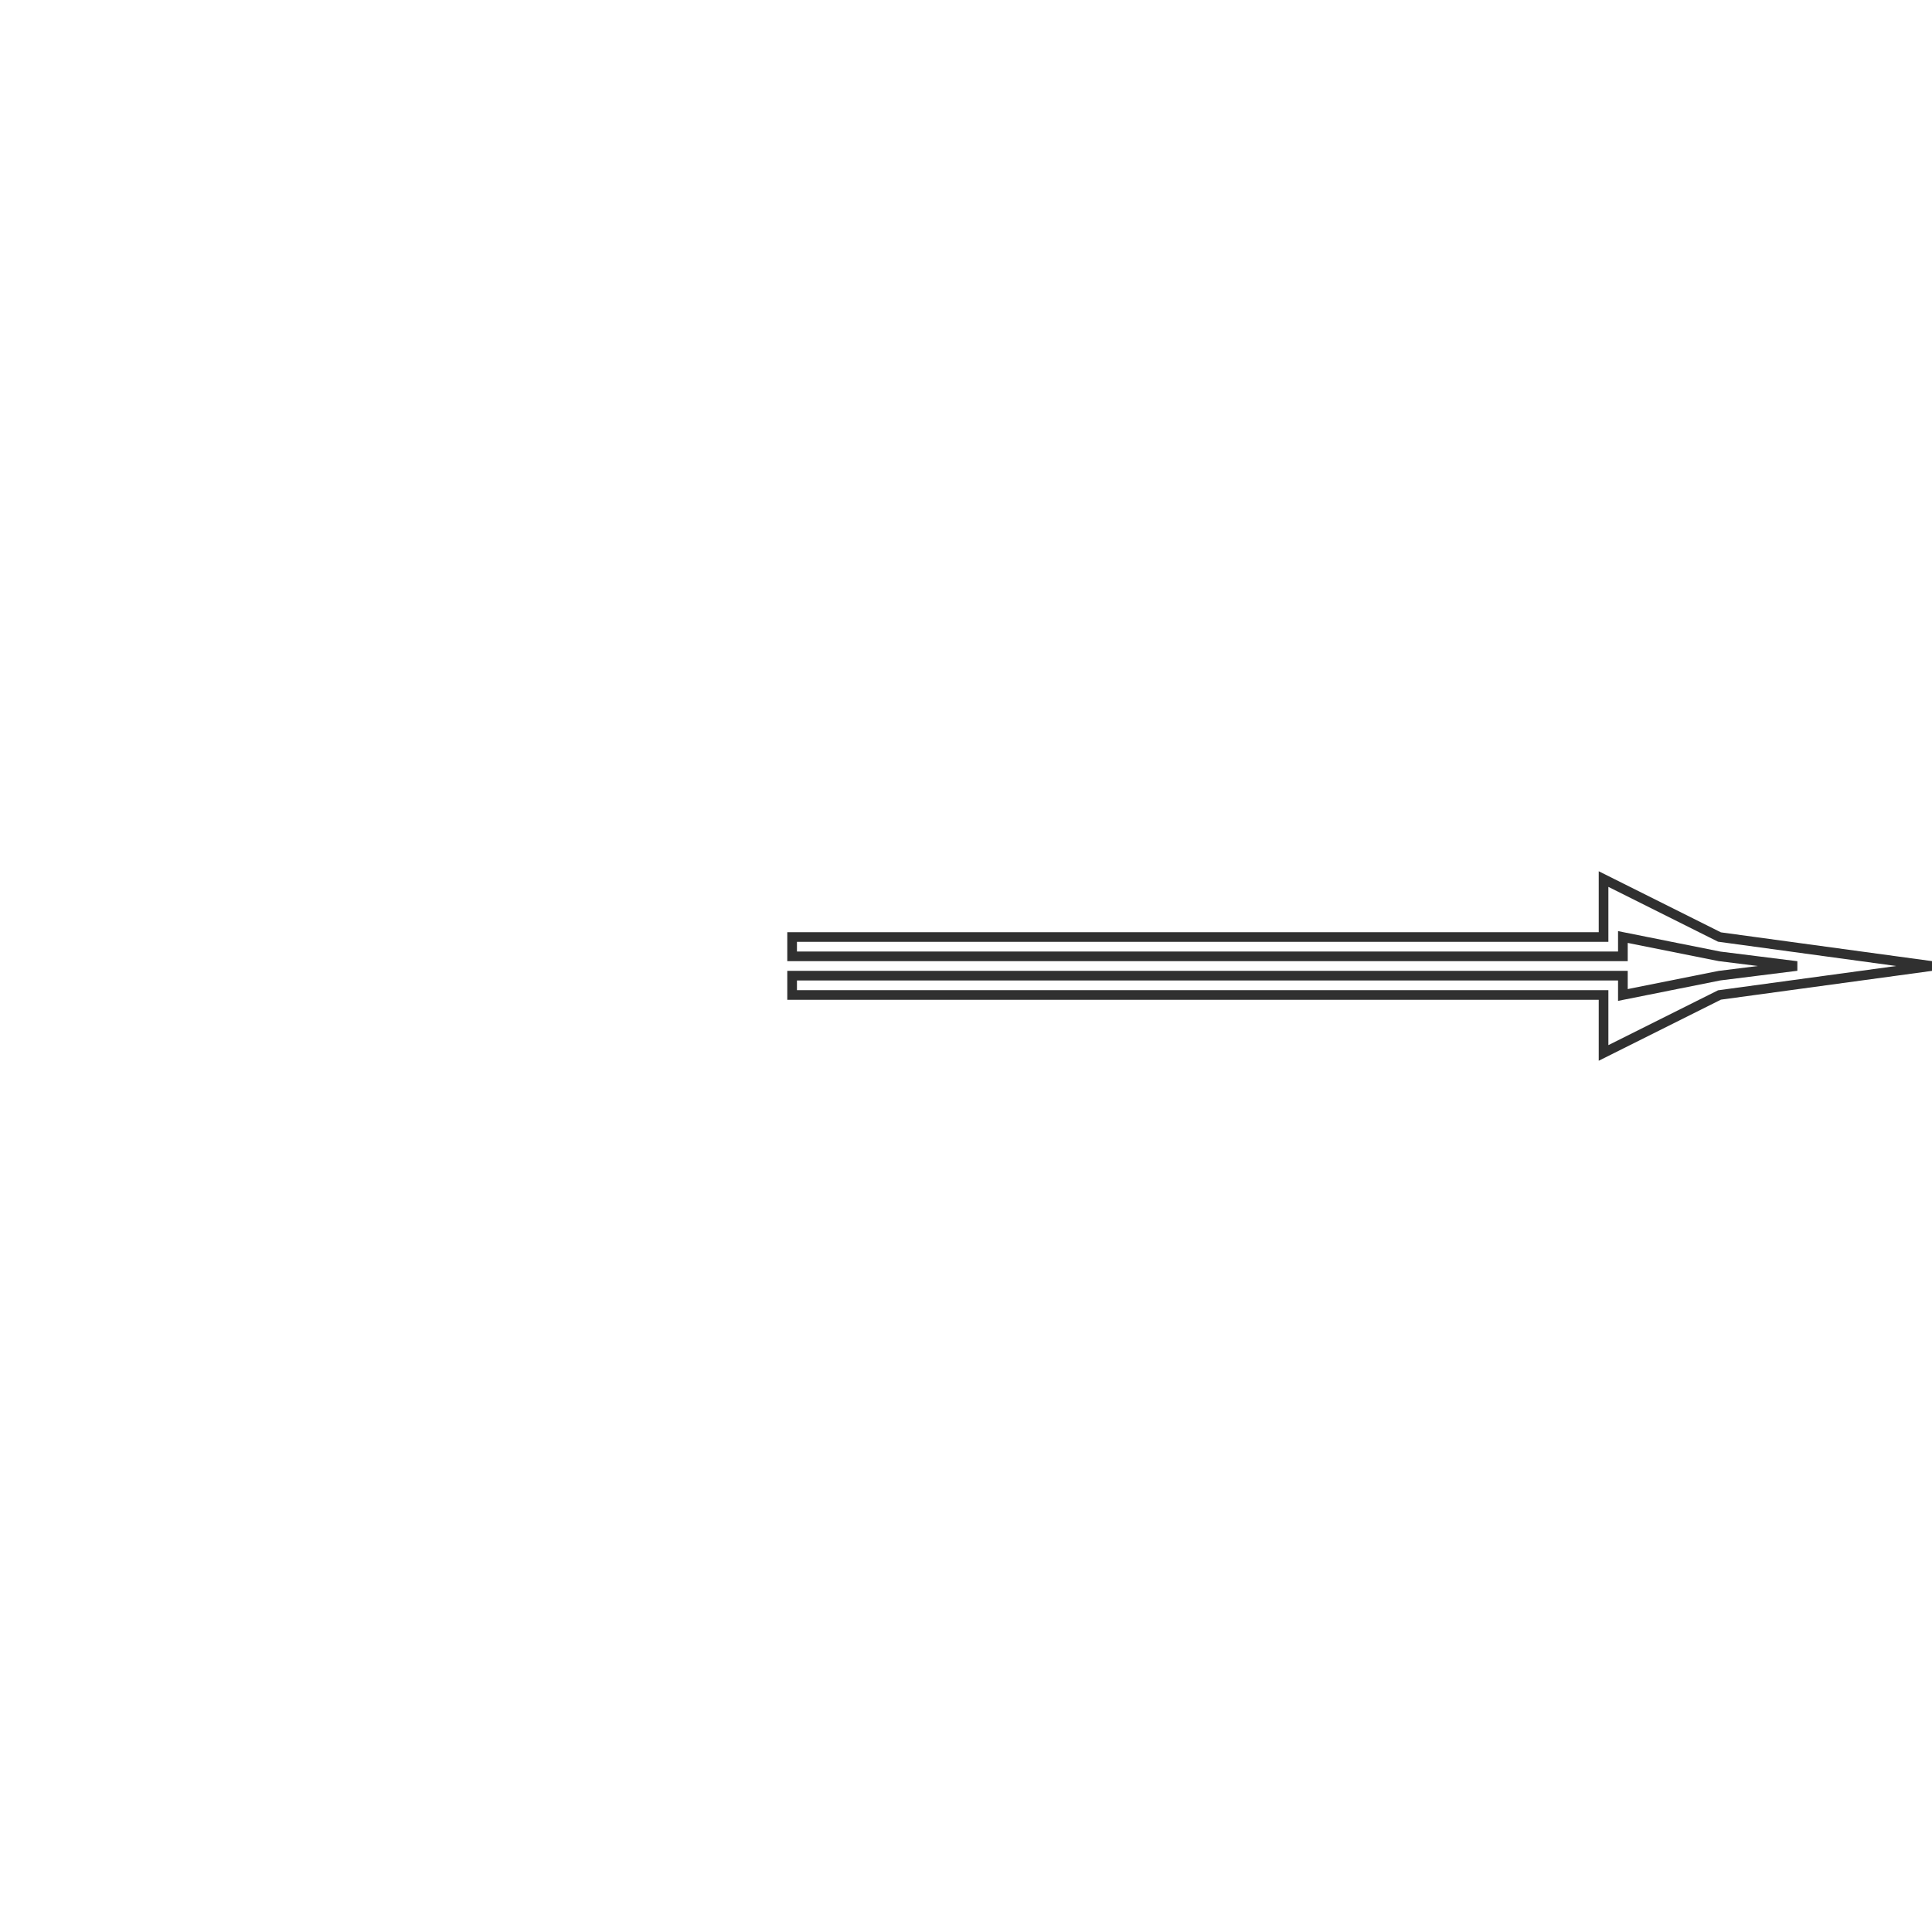
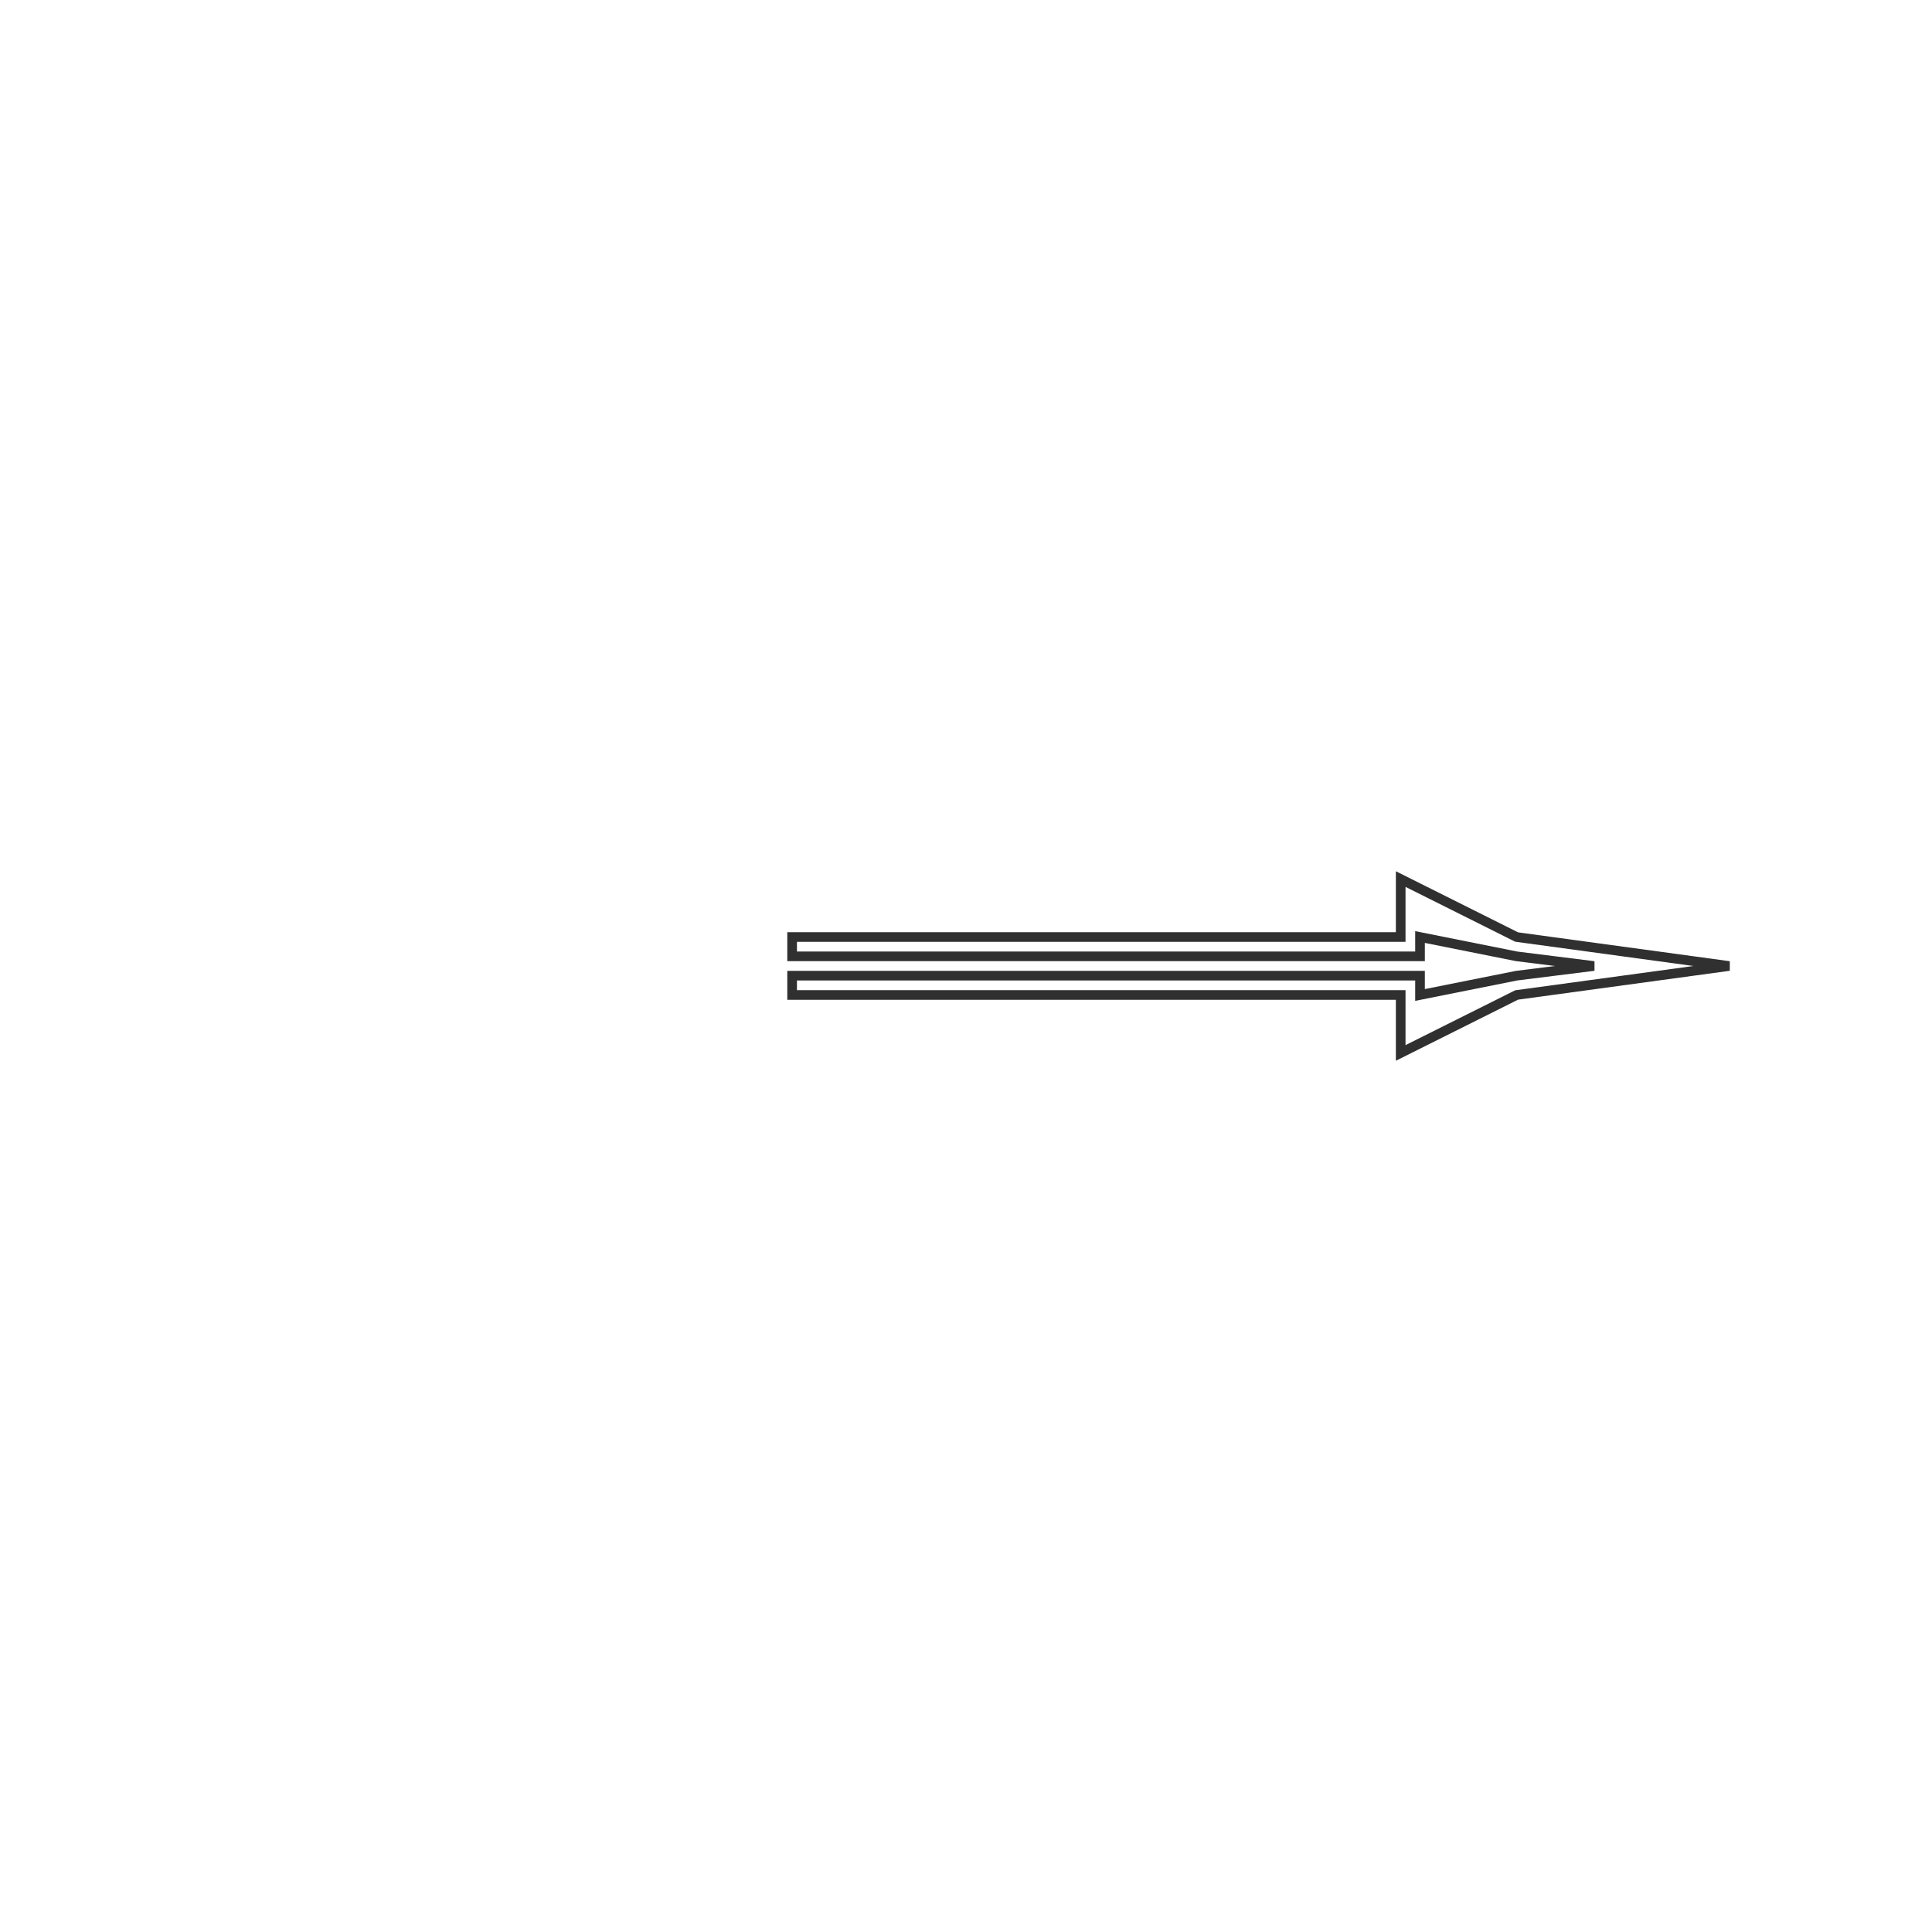
<svg xmlns="http://www.w3.org/2000/svg" width="200" height="200" viewBox="0 0 200 200" version="1.1" id="svg4386">
  <defs id="defs4383">
    </defs>
  <g id="layer1" style="display:inline">
-     <path style="fill:none;fill-rule:nonzero;stroke:#000000;stroke-width:1px;stroke-linecap:butt;stroke-linejoin:miter;stroke-opacity:0.811" d="m 82,97 c 24.303,0 52.512,0 84,0 0,-1.85 0,-3.858 0,-6 3.801,1.901 7.813,3.907 12,6 7.077,0.965 14.427,1.967 22,3 -7.149,0.975 -14.496,1.977 -22,3 -3.928,1.964 -7.935,3.967 -12,6 C 166,107.024 166,105.021 166,103 c -27.795,0 -55.836,0 -84,0 C 82,102.335 82,101.668 82,101 c 28.708,0 57.416,0 86,0 0,0.671 0,1.338 0,2 3.369,-0.674 6.707,-1.341 10,-2 2.71,-0.339 5.381,-0.673 8,-1 -2.729,-0.341 -5.401,-0.675 -8,-1 -3.442,-0.688 -6.783,-1.357 -10,-2 0,0.698 0,1.366 0,2 -30.699,0 -59.485,0 -86,0 0,-0.75 0,-1.421 0,-2 z m 0,0 c 0,0.579 0,1.25 0,2 26.515,0 55.301,0 86,0 7e-5,-0.634 7e-5,-1.302 7e-5,-2 3.217,0.643 6.558,1.312 10,2 2.599,0.325 5.271,0.659 8,1 -2.619,0.327 -5.29,0.661 -8,1 -3.293,0.659 -6.631,1.326 -10,2 0,-0.662 0,-1.329 0,-2 -28.584,0 -57.292,0 -86,0 0,0.668 0,1.335 0,2 28.164,0 56.205,0 84,0 0,2.021 0,4.024 0,6 4.065,-2.033 8.072,-4.036 12,-6 7.504,-1.023 14.851,-2.025 22,-3 -7.573,-1.033 -14.923,-2.035 -22,-3 C 173.813,94.907 169.801,92.901 166,91 c 0,2.142 0,4.15 0,6 -31.488,0 -59.697,0 -84,0 z" id="minute_hand" />
+     <path style="fill:none;fill-rule:nonzero;stroke:#000000;stroke-width:1px;stroke-linecap:butt;stroke-linejoin:miter;stroke-opacity:0.811" d="m 82,97 c 18.227,0 39.384,0 63,0 0,-1.85 0,-3.858 0,-6 3.801,1.901 7.813,3.907 12,6 7.077,0.965 14.427,1.967 22,3 -7.149,0.975 -14.496,1.977 -22,3 -3.928,1.964 -7.935,3.967 -12,6 C 145,107.024 145,105.021 145,103 c -20.846,0 -41.877,0 -63,0 C 82,102.335 82,101.668 82,101 c 21.698,0 43.396,0 65,0 0,0.671 0,1.338 0,2 3.369,-0.674 6.707,-1.341 10,-2 2.71,-0.339 5.381,-0.673 8,-1 -2.729,-0.341 -5.401,-0.675 -8,-1 -3.442,-0.688 -6.783,-1.357 -10,-2 0,0.698 0,1.366 0,2 -23.203,0 -44.959,0 -65,0 0,-0.75 0,-1.421 0,-2 z m 0,0 c 0,0.579 0,1.25 0,2 20.041,0 41.797,0 65,0 5e-5,-0.634 5e-5,-1.302 5e-5,-2 3.217,0.643 6.558,1.312 10,2 2.599,0.325 5.271,0.659 8,1 -2.619,0.327 -5.29,0.661 -8,1 -3.293,0.659 -6.631,1.326 -10,2 0,-0.662 0,-1.329 0,-2 -21.604,0 -43.302,0 -65,0 0,0.668 0,1.335 0,2 21.123,0 42.154,0 63,0 0,2.021 0,4.024 0,6 4.065,-2.033 8.072,-4.036 12,-6 7.504,-1.023 14.851,-2.025 22,-3 -7.573,-1.033 -14.923,-2.035 -22,-3 C 152.813,94.907 148.801,92.901 145,91 c 0,2.142 0,4.15 0,6 -23.616,0 -44.773,0 -63,0 z" id="minute_hand" />
  </g>
</svg>
